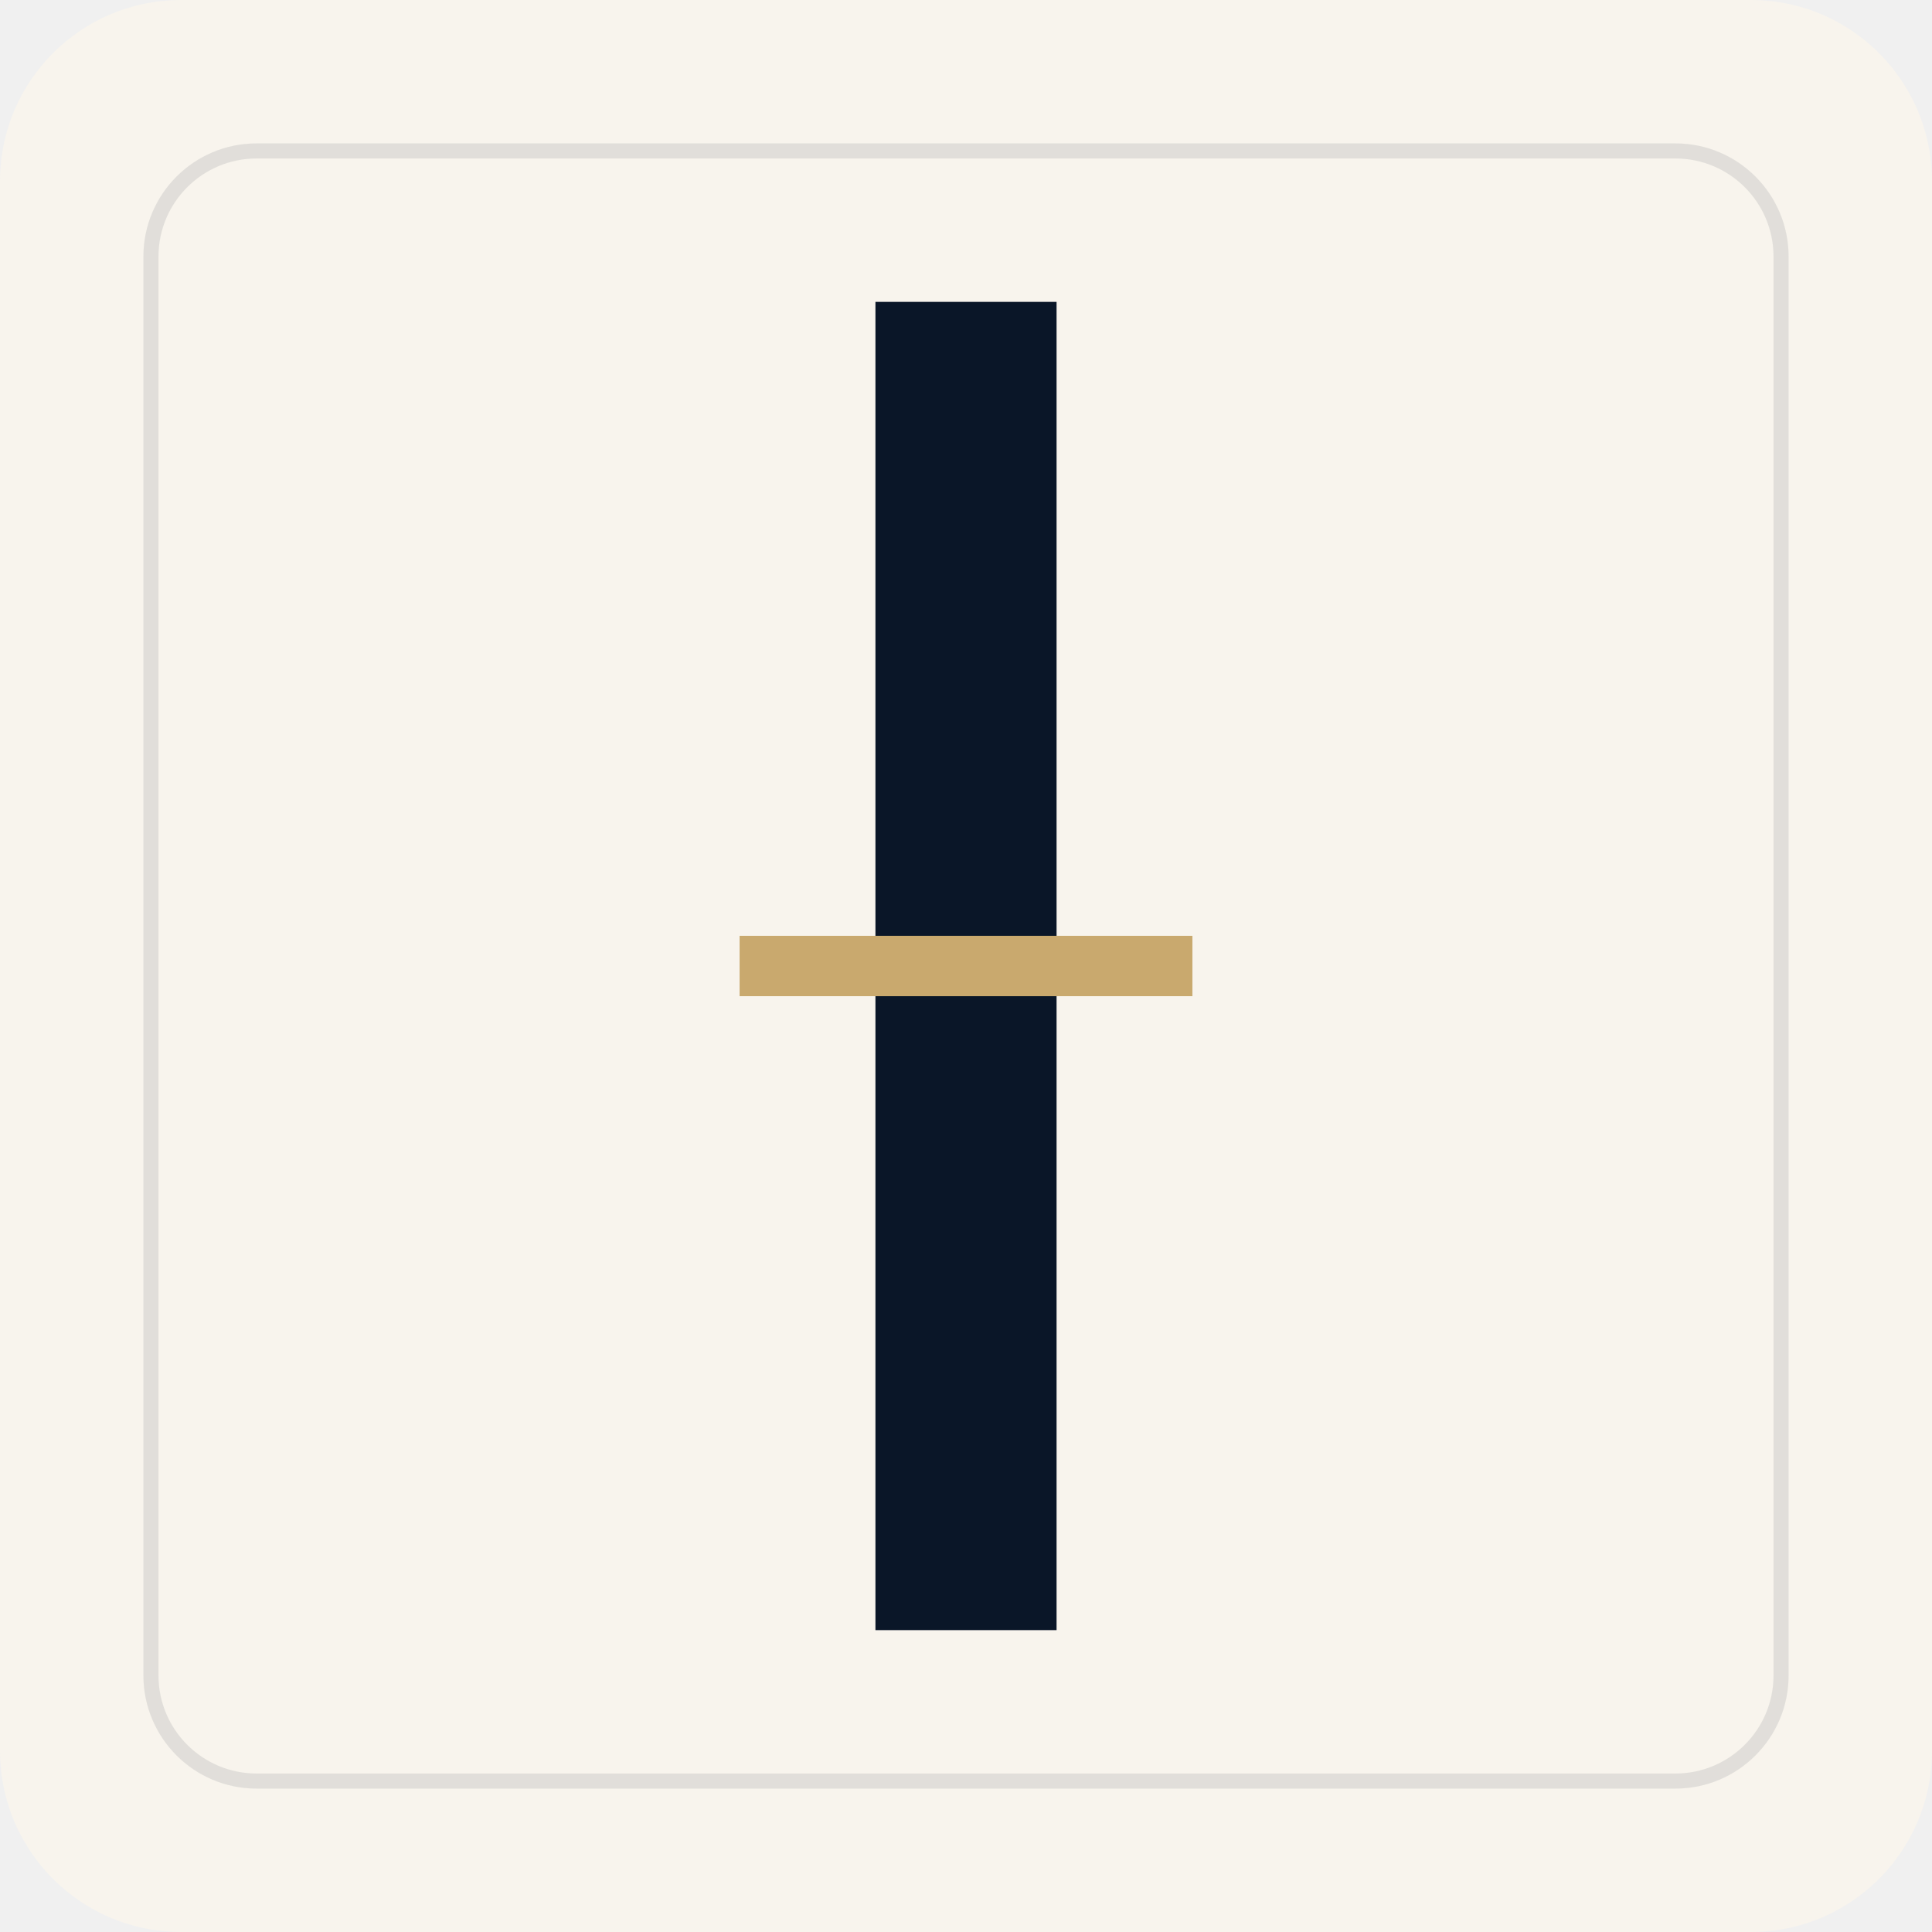
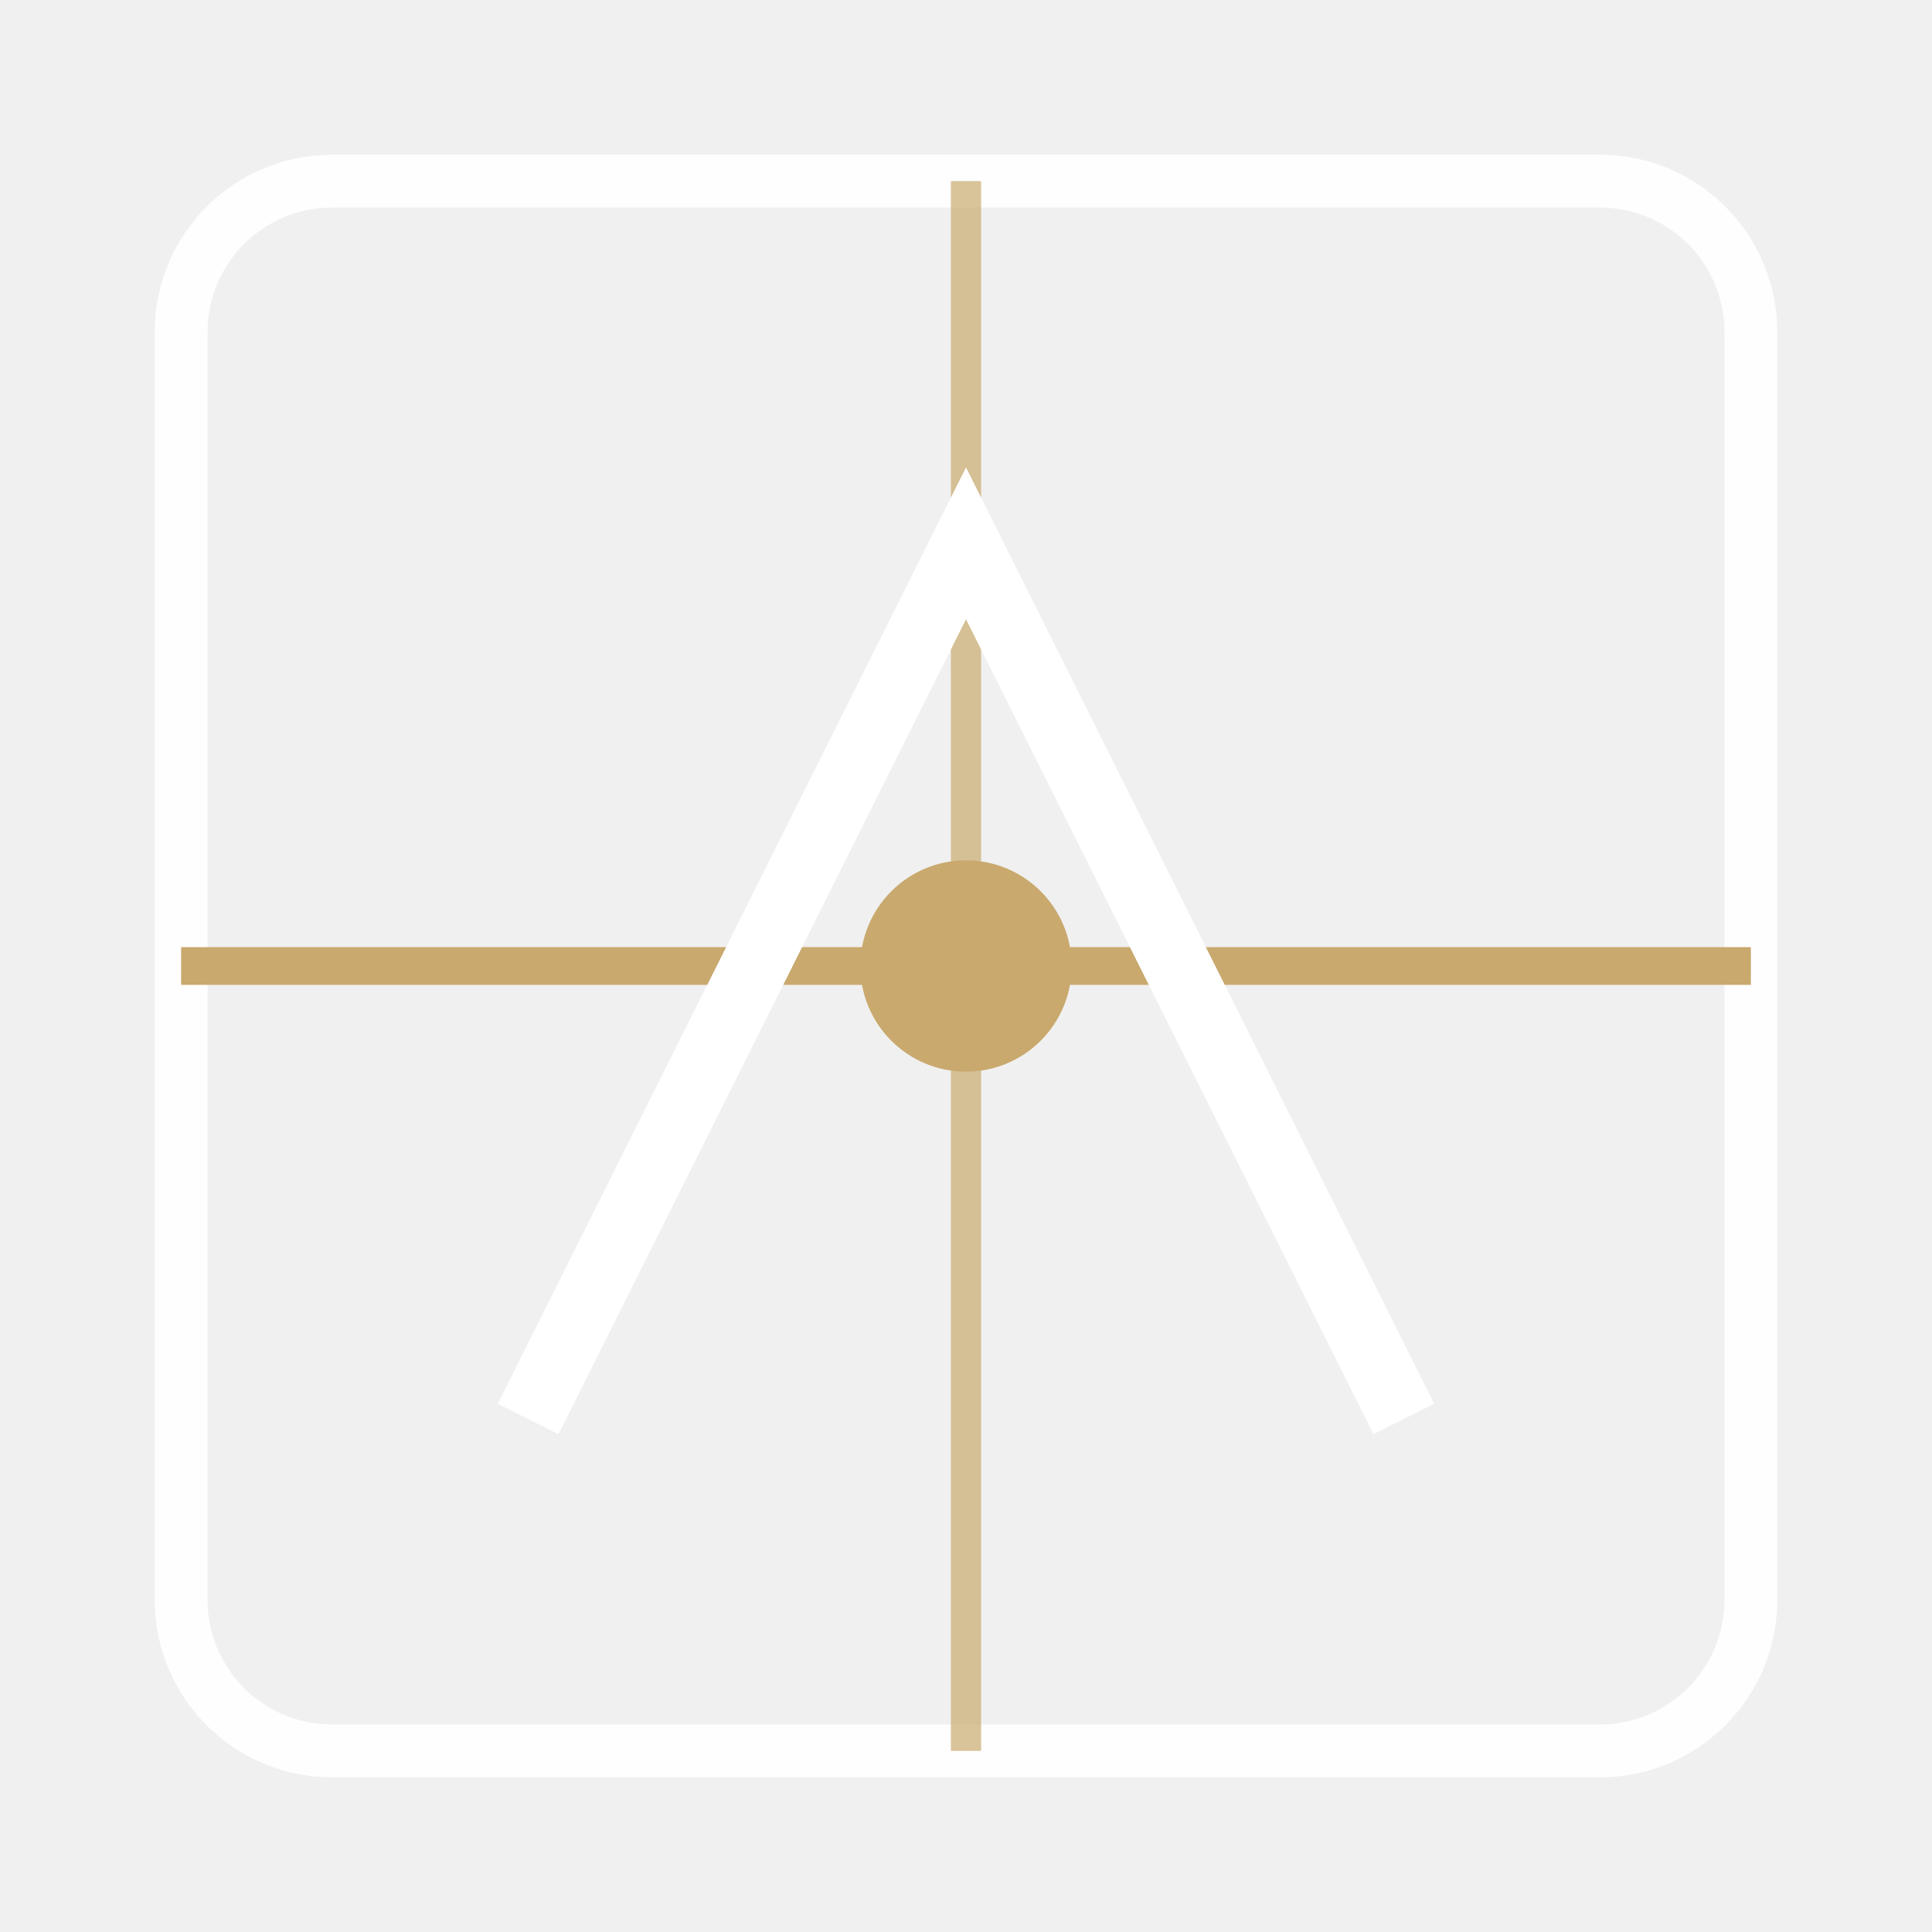
- <svg xmlns="http://www.w3.org/2000/svg" viewBox="0 0 128 128" fill="none">
-   <rect width="128" height="128" rx="12" fill="#F8F4ED" />
-   <rect x="10" y="10" width="108" height="108" rx="7" stroke="#0A1628" stroke-width="1" opacity=".1" />
-   <path d="M58 20h12v88H58z" fill="#0A1628" />
-   <path d="M49 62h30v4H49z" fill="#C9A96E" />
+ <svg xmlns="http://www.w3.org/2000/svg" viewBox="0 0 64 64" fill="none">
+   <rect x="6" y="6" width="52" height="52" rx="5" stroke="#FFFFFF" stroke-width="1.75" opacity="0.92" />
+   <line x1="6" y1="32" x2="58" y2="32" stroke="#C9A96E" stroke-width="1.25" />
+   <line x1="32" y1="6" x2="32" y2="58" stroke="#C9A96E" stroke-width="1" opacity="0.7" />
+   <path d="M18 46 L32 18 L46 46" stroke="#FFFFFF" stroke-width="2.25" stroke-linecap="square" stroke-linejoin="miter" />
+   <circle cx="32" cy="32" r="3.5" fill="#C9A96E" />
</svg>
